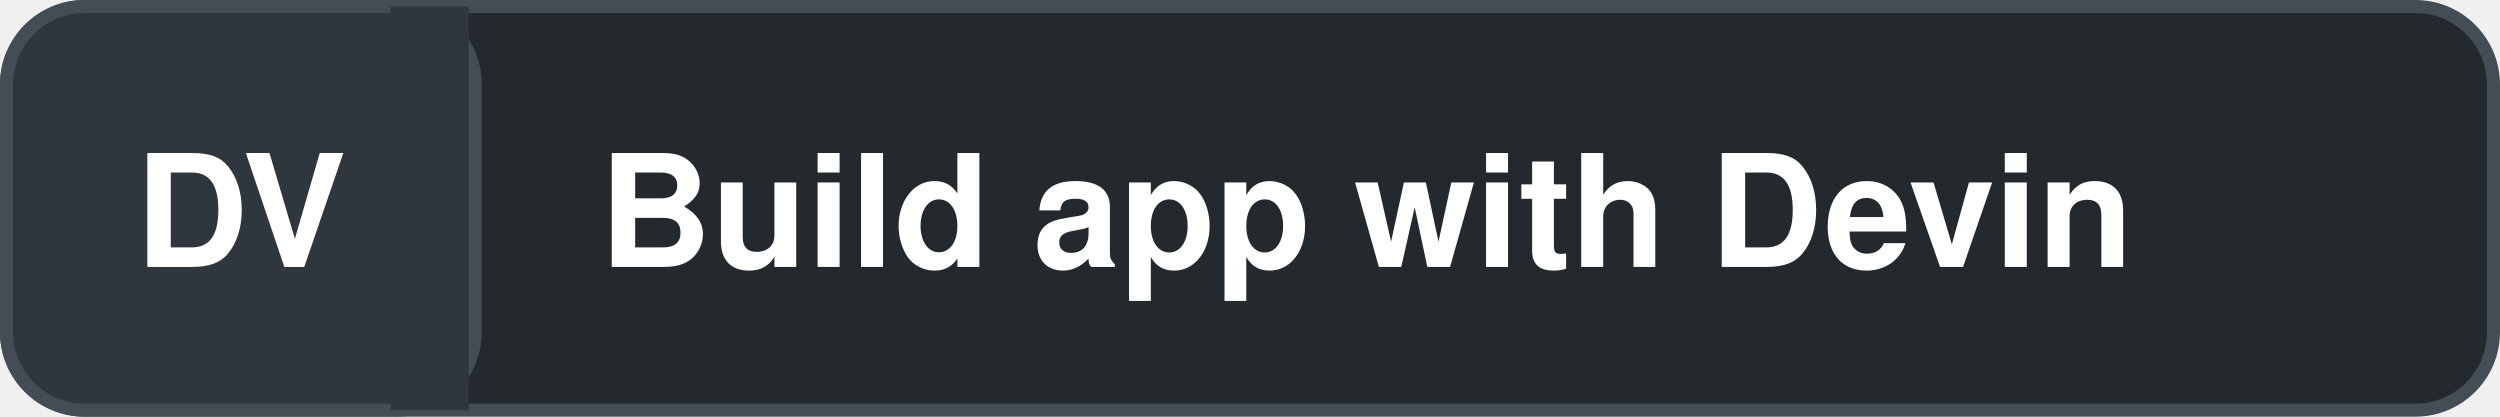
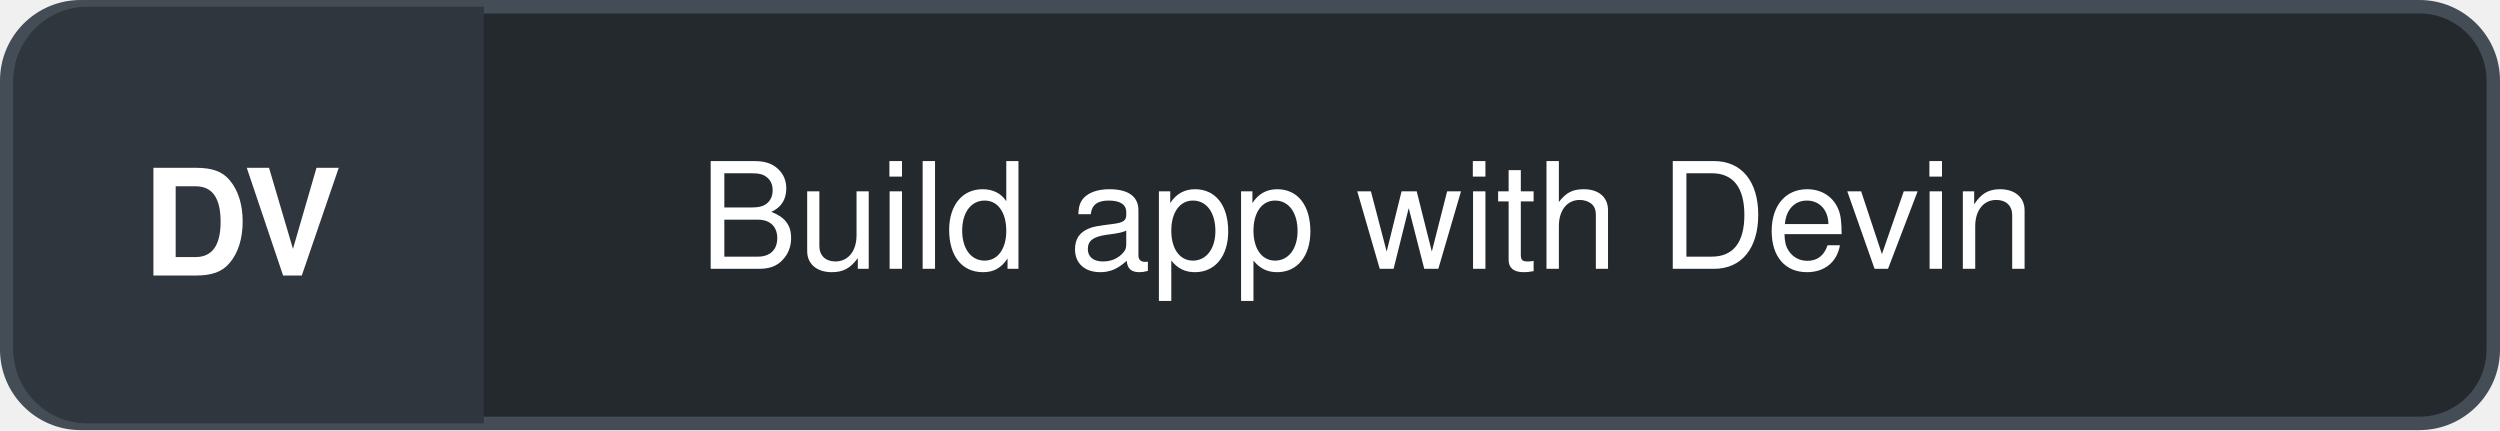
- <svg xmlns="http://www.w3.org/2000/svg" width="192" height="32" viewBox="0 0 192 32" role="img" aria-label="Build app with Devin">
-   <rect x="0.5" y="0.5" width="191" height="31" rx="6" fill="#24292e" stroke="#444d56" />
-   <rect x="0.5" y="0.5" width="36" height="31" rx="6" fill="#2f363d" stroke="#444d56" />
-   <rect x="30" y="0.5" width="6" height="31" fill="#2f363d" />
-   <text x="18.5" y="20.5" font-family="Helvetica,Arial,sans-serif" font-size="12" font-weight="700" fill="#fff" text-anchor="middle">DV</text>
-   <text x="46" y="20.5" font-family="-apple-system,Segoe UI,Helvetica,Arial,sans-serif" font-size="12" font-weight="600" fill="#fff">Build app with Devin</text>
+ <svg xmlns="http://www.w3.org/2000/svg" fill="none" height="32" viewBox="0 0 186 32" width="186" role="img" aria-label="Build app with Devin">
+   <rect x="0.5" y="0.5" width="185" height="31" rx="5.5" fill="#24292e" stroke="#444d56" />
+   <path d="m6.5.5h29.5v31h-29.5c-3.038 0-5.5-2.462-5.5-5.5v-20c0-3.038 2.462-5.5 5.5-5.5z" fill="#2f363d" />
+   <text x="18" y="20.5" font-family="-apple-system,Segoe UI,Helvetica,Arial,sans-serif" font-size="11" font-weight="700" fill="#fff" text-anchor="middle">DV</text>
+   <text x="52" y="20" font-family="-apple-system,Segoe UI,Helvetica,Arial,sans-serif" font-size="11" font-weight="500" fill="#fff">Build app with Devin</text>
</svg>
